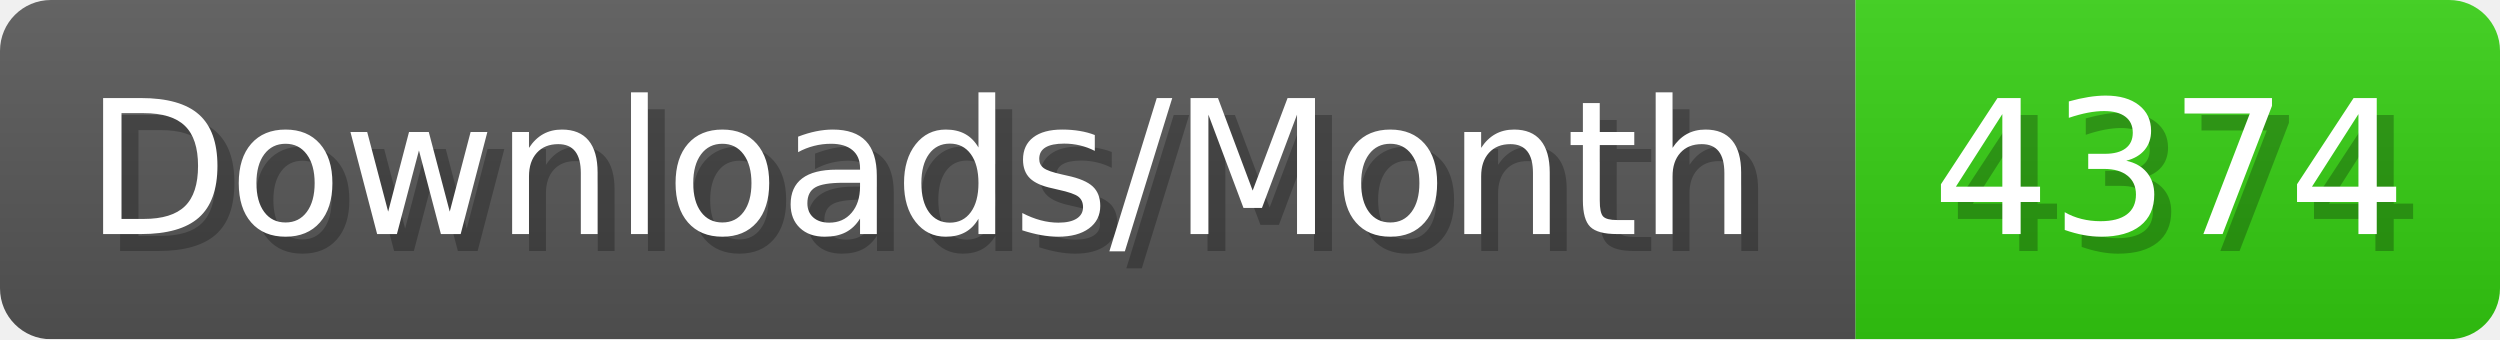
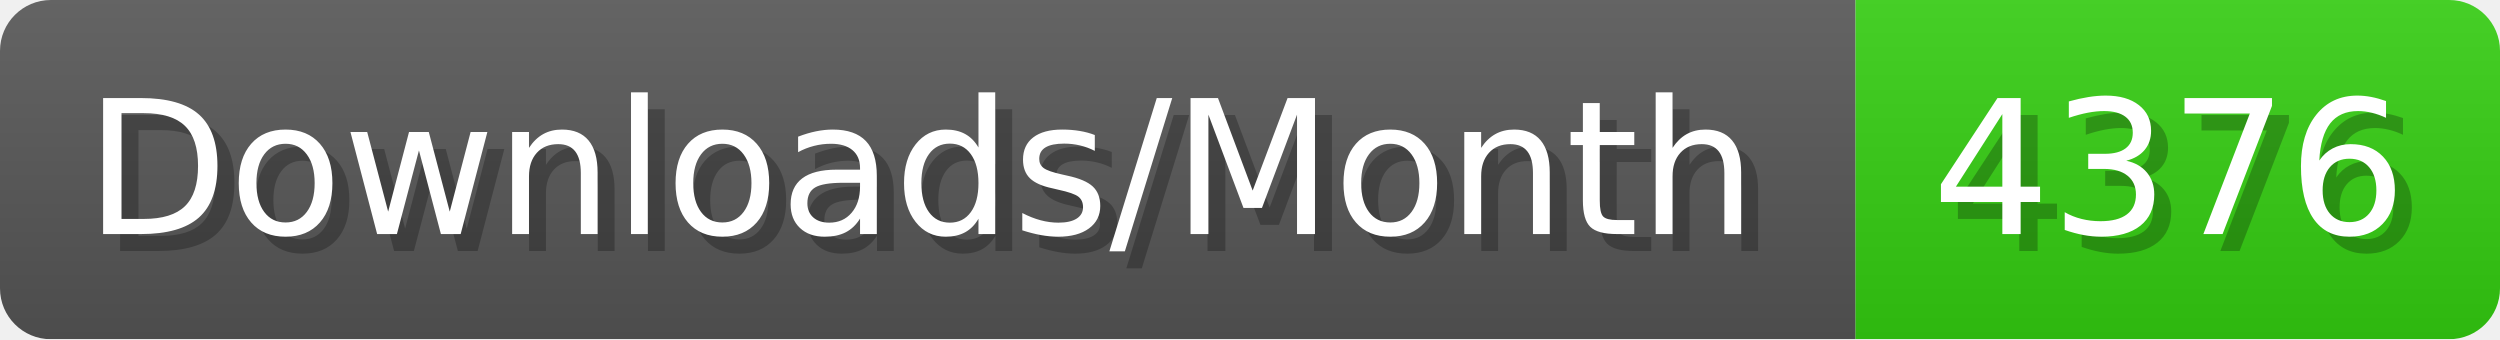
- <svg xmlns="http://www.w3.org/2000/svg" width="147.4" height="20" viewBox="0 0 1474 200" role="img" aria-label="Downloads/Month: 4374">
+ <svg xmlns="http://www.w3.org/2000/svg" width="147.4" height="20" viewBox="0 0 1474 200" role="img" aria-label="Downloads/Month: 4376">
  <linearGradient id="YlXUI" x2="0" y2="100%">
    <stop offset="0" stop-opacity=".1" stop-color="#EEE" />
    <stop offset="1" stop-opacity=".1" />
  </linearGradient>
  <mask id="JHhop">
    <rect width="1474" height="200" rx="30" fill="#FFF" />
  </mask>
  <g mask="url(#JHhop)">
    <rect width="1094" height="200" fill="#555" />
    <rect width="380" height="200" fill="#3C1" x="1094" />
    <rect width="1474" height="200" fill="url(#YlXUI)" />
  </g>
  <g aria-hidden="true" fill="#fff" text-anchor="start" font-family="Verdana,DejaVu Sans,sans-serif" font-size="110">
    <text x="60" y="148" textLength="994" fill="#000" opacity="0.25">Downloads/Month</text>
    <text x="50" y="138" textLength="994">Downloads/Month</text>
-     <text x="1149" y="148" textLength="280" fill="#000" opacity="0.25">4374</text>
-     <text x="1139" y="138" textLength="280">4374</text>
+     <text x="1149" y="148" textLength="280" fill="#000" opacity="0.25">4376</text>
+     <text x="1139" y="138" textLength="280">4376</text>
  </g>
</svg>
